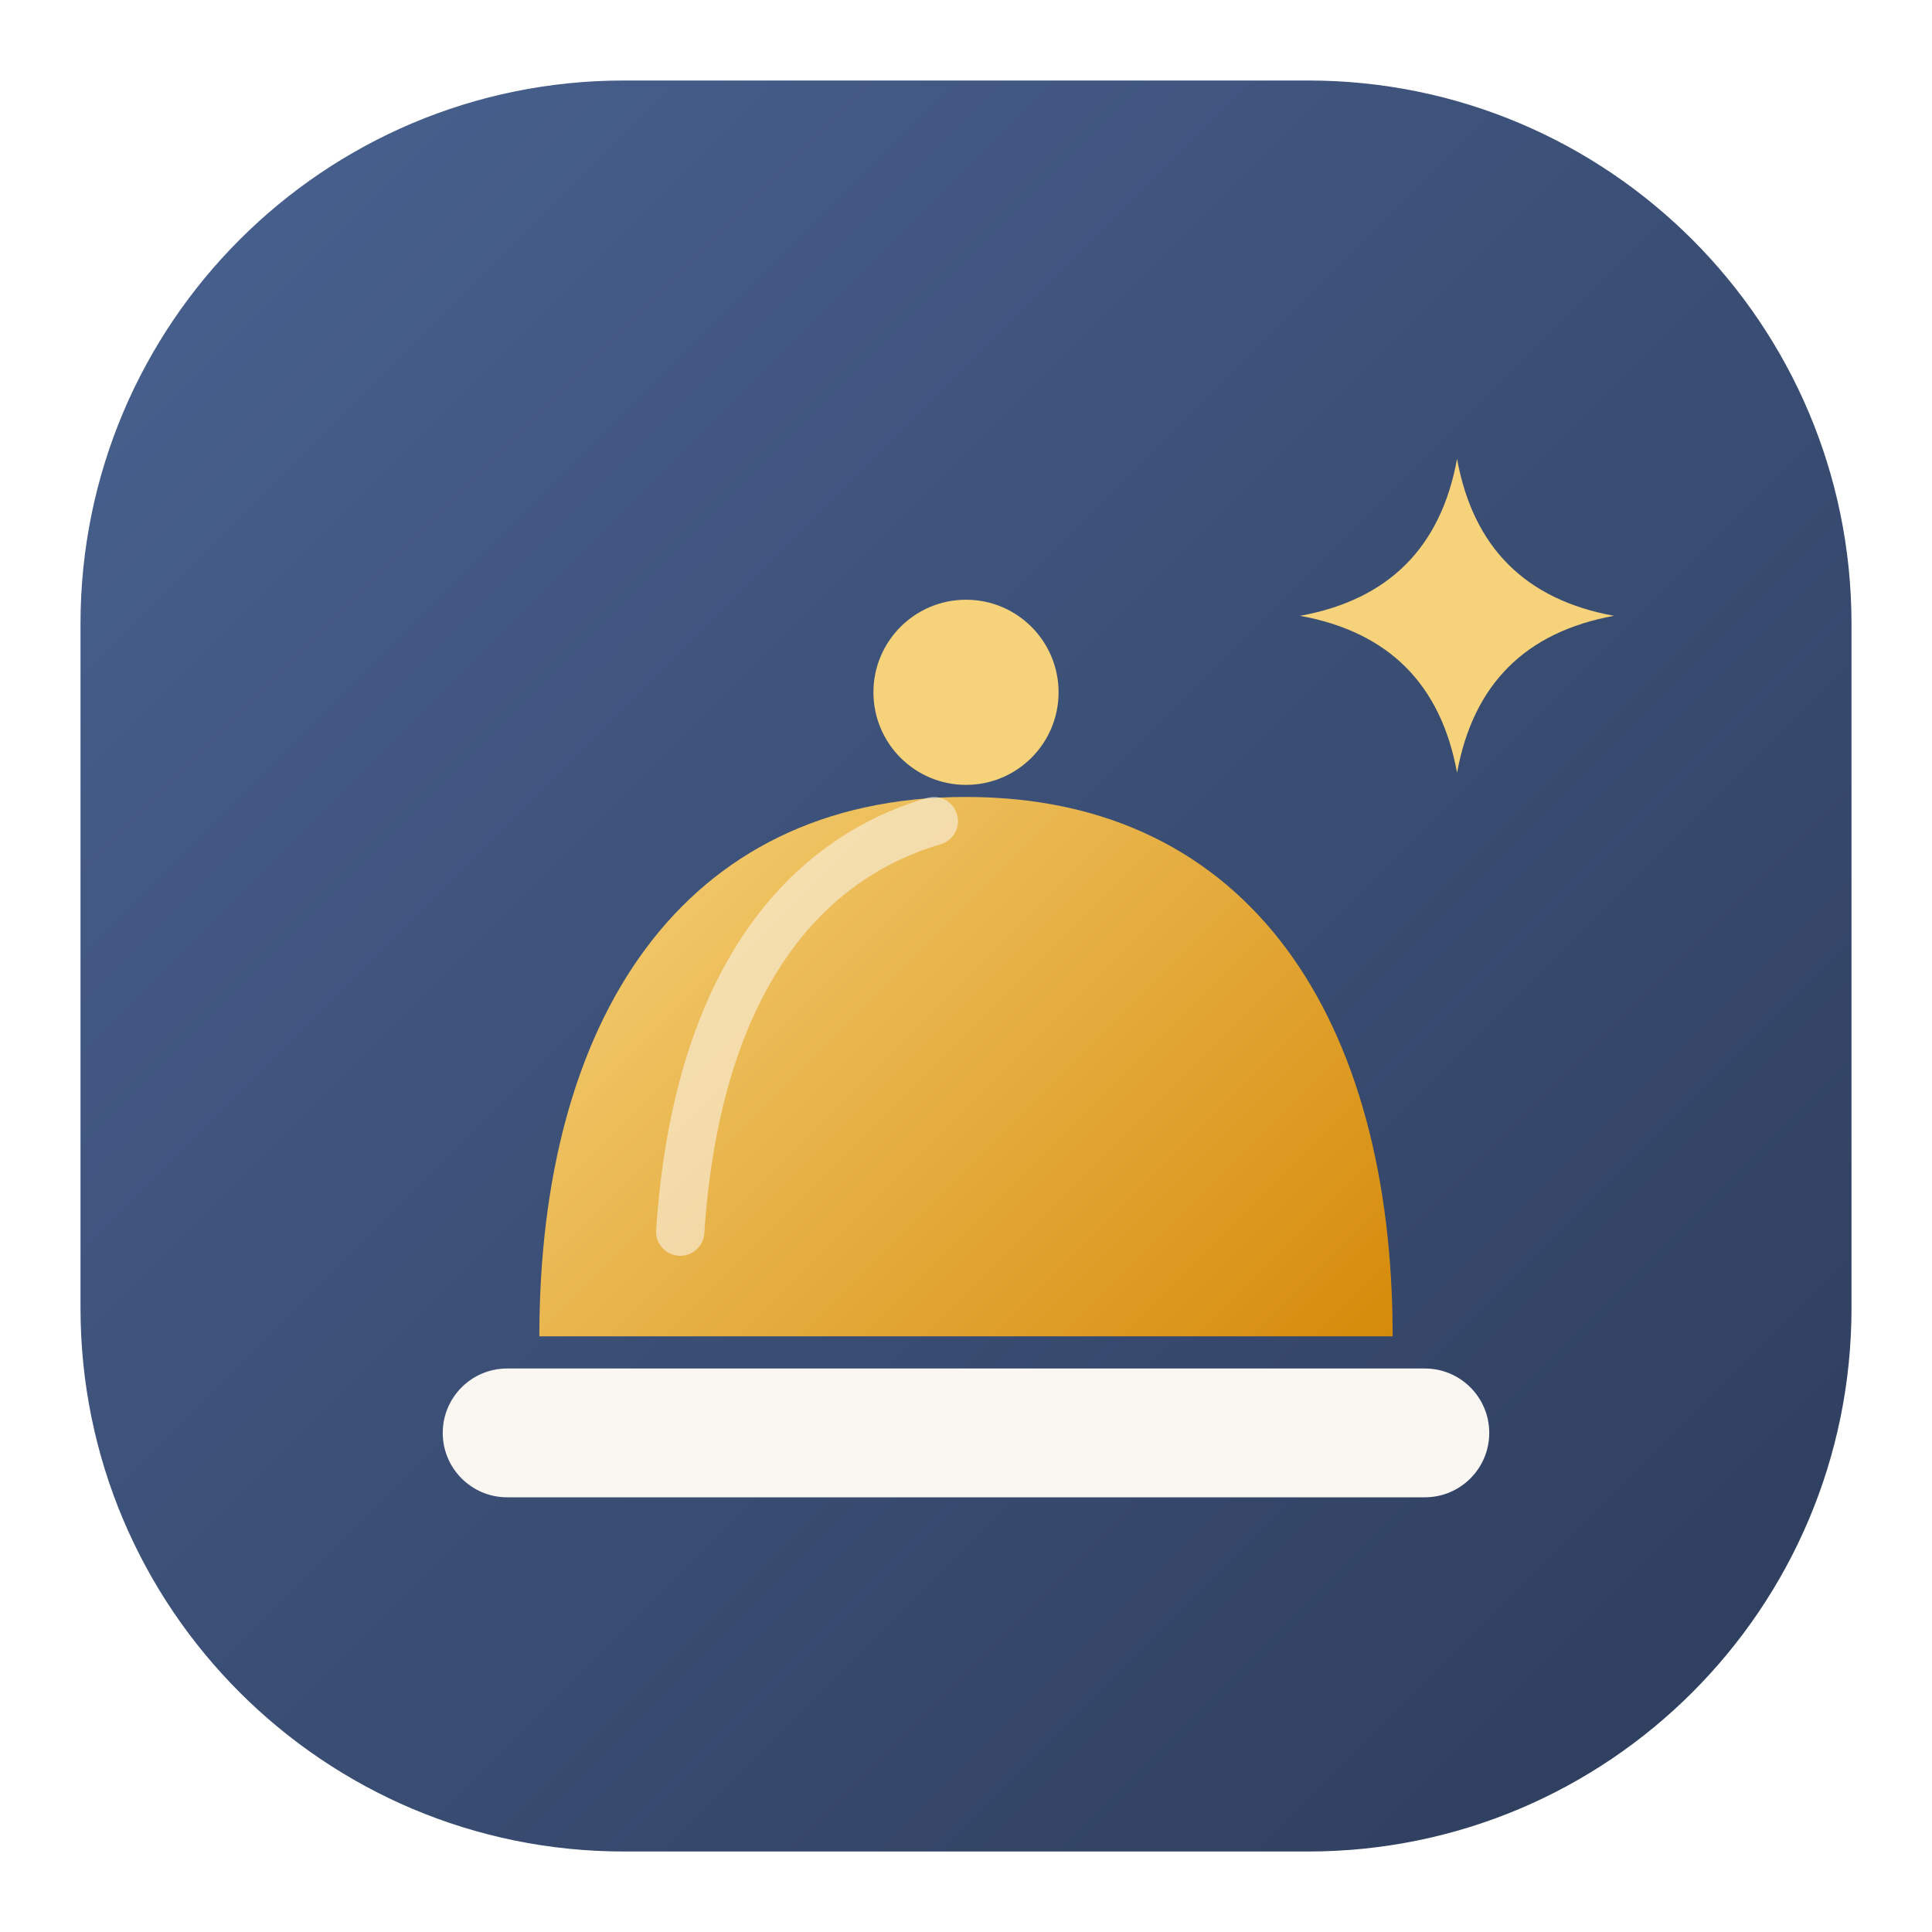
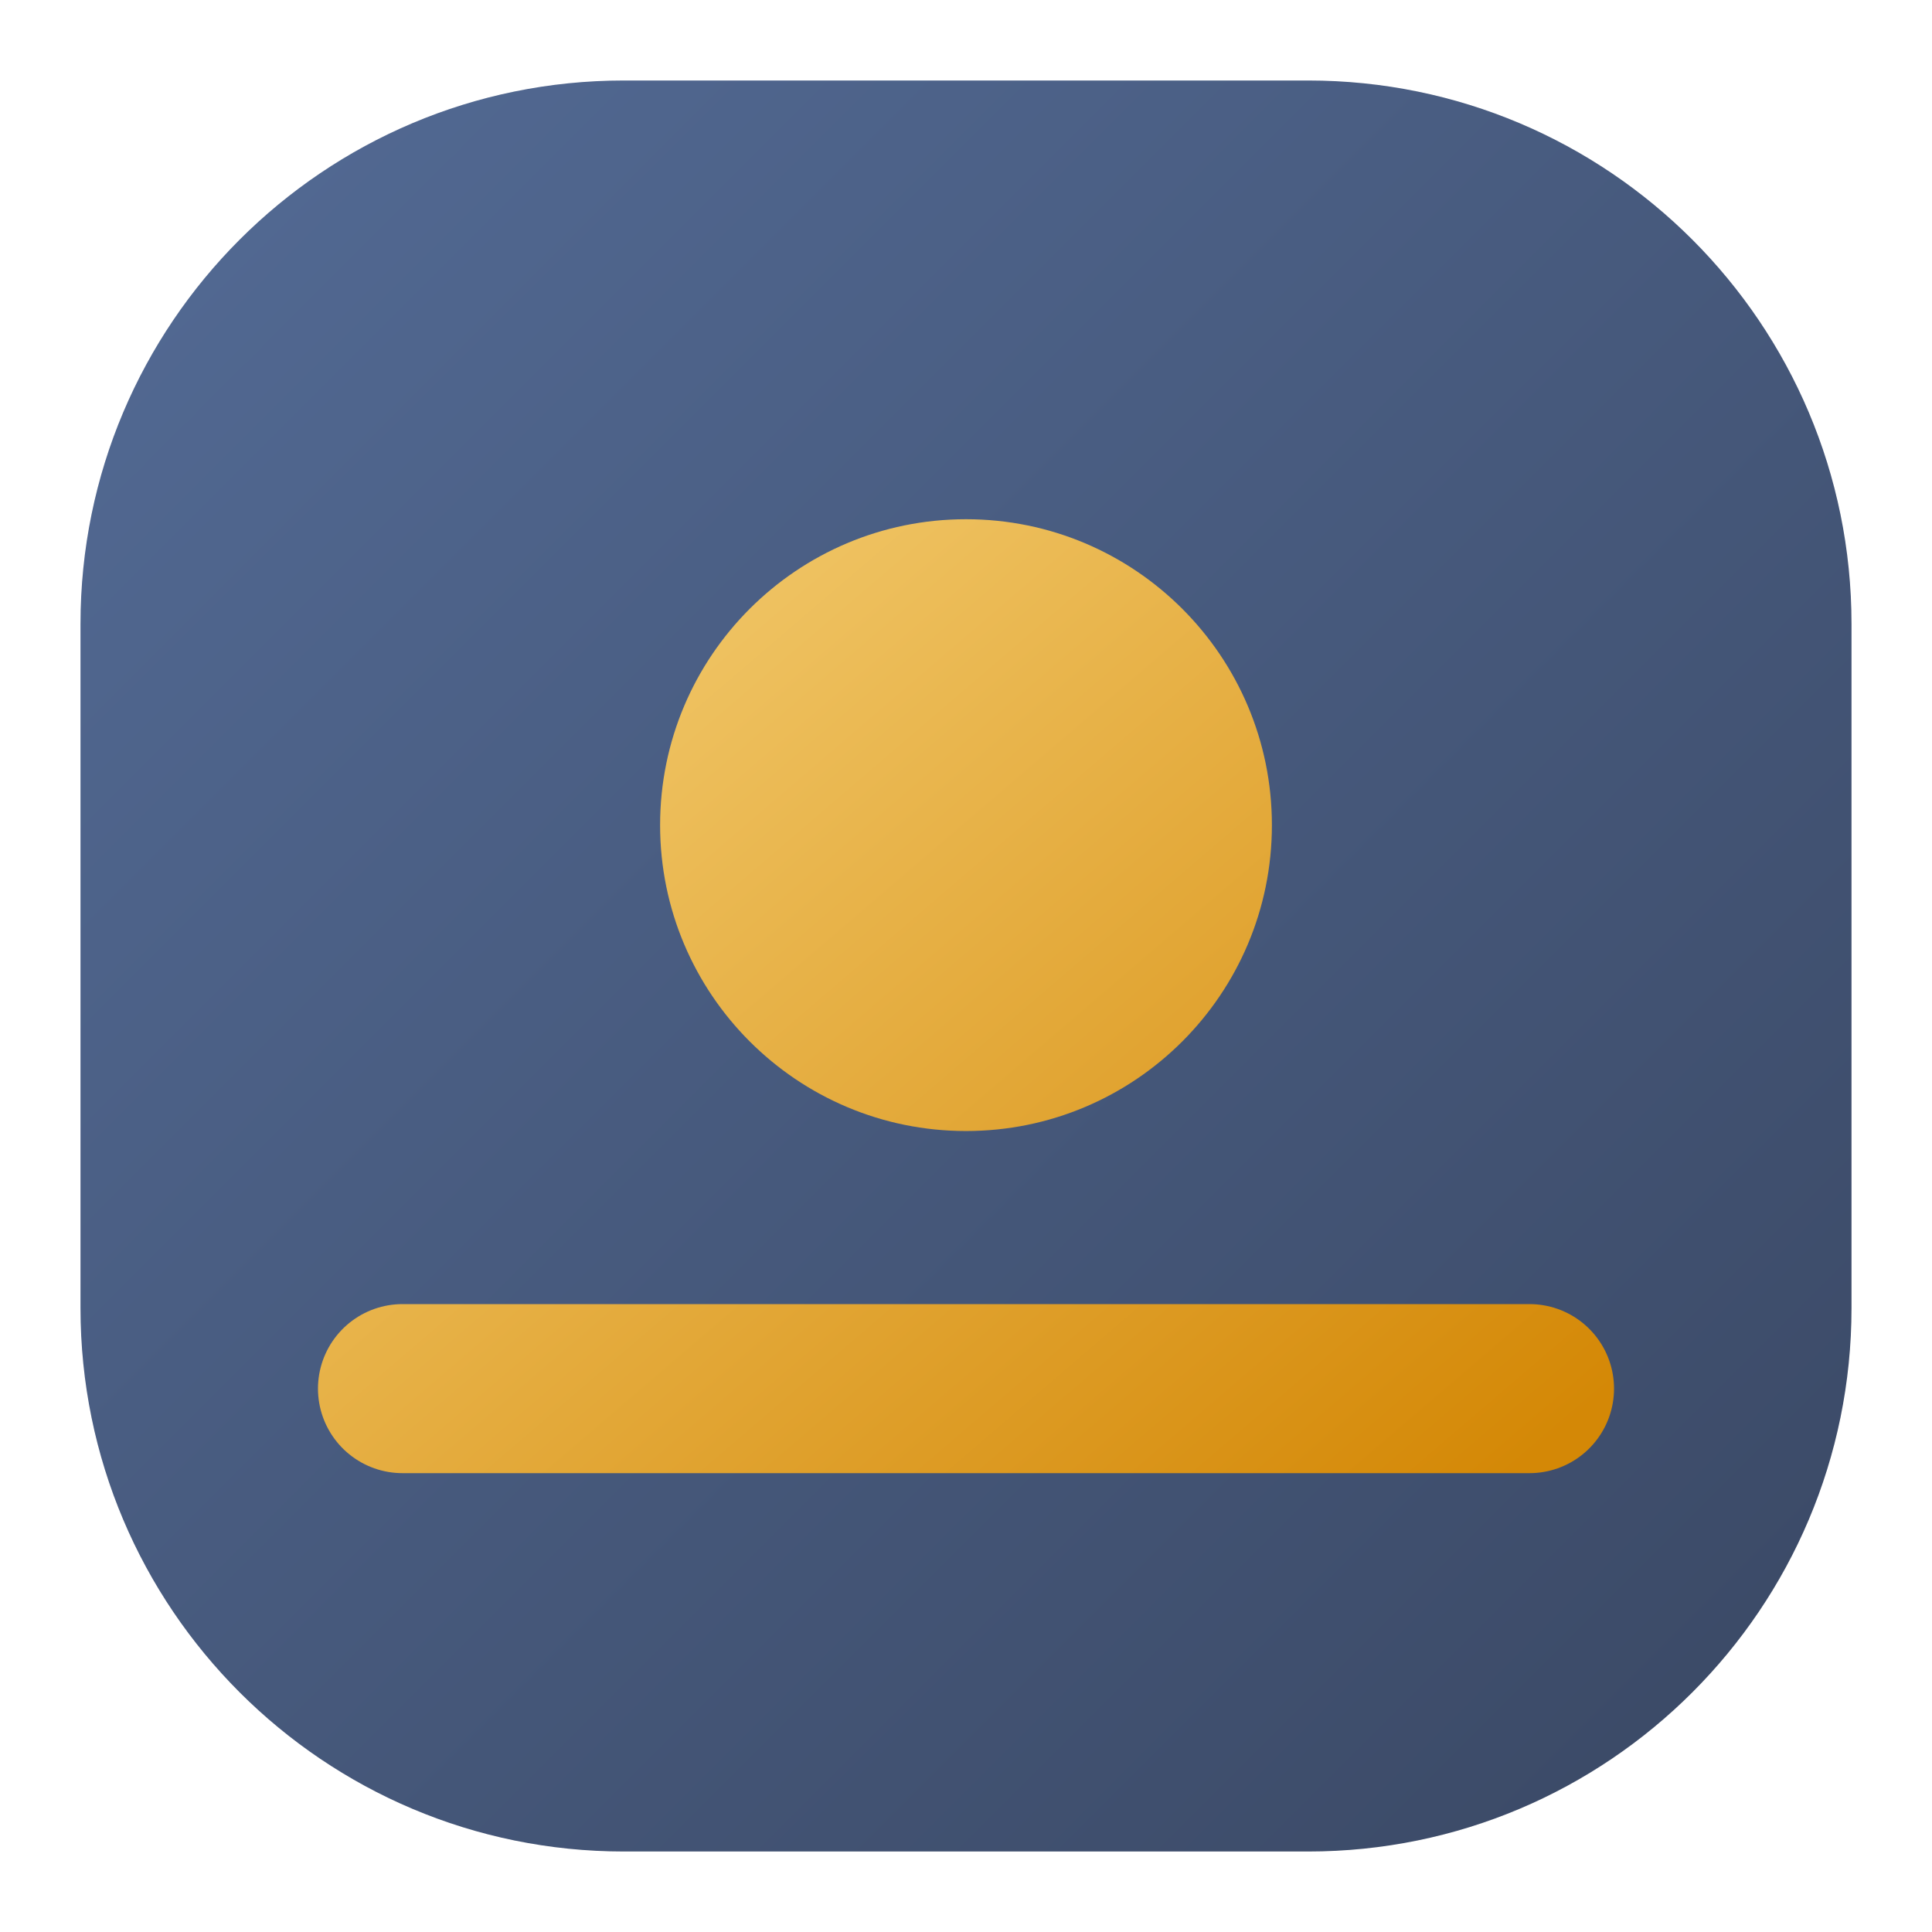
<svg xmlns="http://www.w3.org/2000/svg" viewBox="0 0 48 48" fill="none">
  <defs>
-     <linearGradient id="bb-bg" x1="3" y1="3" x2="45" y2="45" gradientUnits="userSpaceOnUse">
+     <linearGradient id="lb" x1="3" y1="3" x2="45" y2="45" gradientUnits="userSpaceOnUse">
      <stop offset="0" stop-color="#48618f" />
      <stop offset="1" stop-color="#2e3d5c" />
    </linearGradient>
-     <linearGradient id="bb-gold" x1="16" y1="17" x2="34" y2="35" gradientUnits="userSpaceOnUse">
+     <linearGradient id="lg" x1="12" y1="10" x2="36" y2="38" gradientUnits="userSpaceOnUse">
      <stop offset="0" stop-color="#f6d27a" />
      <stop offset="1" stop-color="#d48806" />
    </linearGradient>
  </defs>
-   <rect x="2" y="2" width="44" height="44" rx="13.5" fill="url(#bb-bg)" />
-   <path d="M13.4 33.2 C13.4 25.4 16.9 19.8 24 19.8 C31.1 19.8 34.6 25.4 34.6 33.2 Z" fill="url(#bb-gold)" />
-   <path d="M16.9 30.6 C17.3 24.6 19.8 21.4 23.2 20.4" stroke="#faf7f2" stroke-opacity="0.55" stroke-width="1.2" stroke-linecap="round" />
-   <circle cx="24" cy="17.2" r="2.3" fill="#f6d27a" />
-   <rect x="11" y="34" width="26" height="3.2" rx="1.6" fill="#faf7f2" />
-   <path d="M36.2 11.4 C36.6 13.6 37.9 14.9 40.1 15.3 C37.9 15.7 36.6 17 36.2 19.2 C35.8 17 34.5 15.7 32.3 15.3 C34.5 14.9 35.8 13.6 36.2 11.4 Z" fill="#f6d27a" />
+   <rect x="2" y="2" width="44" height="44" rx="13.5" fill="#faf7f2" />
+   <rect x="2" y="2" width="44" height="44" rx="13.5" fill="url(#lb)" fill-opacity="0.94" />
+   <circle cx="24" cy="20.5" r="7.6" fill="url(#lg)" />
+   <path d="M10 34.5 H38" stroke="url(#lg)" stroke-width="4.2" stroke-linecap="round" />
</svg>
